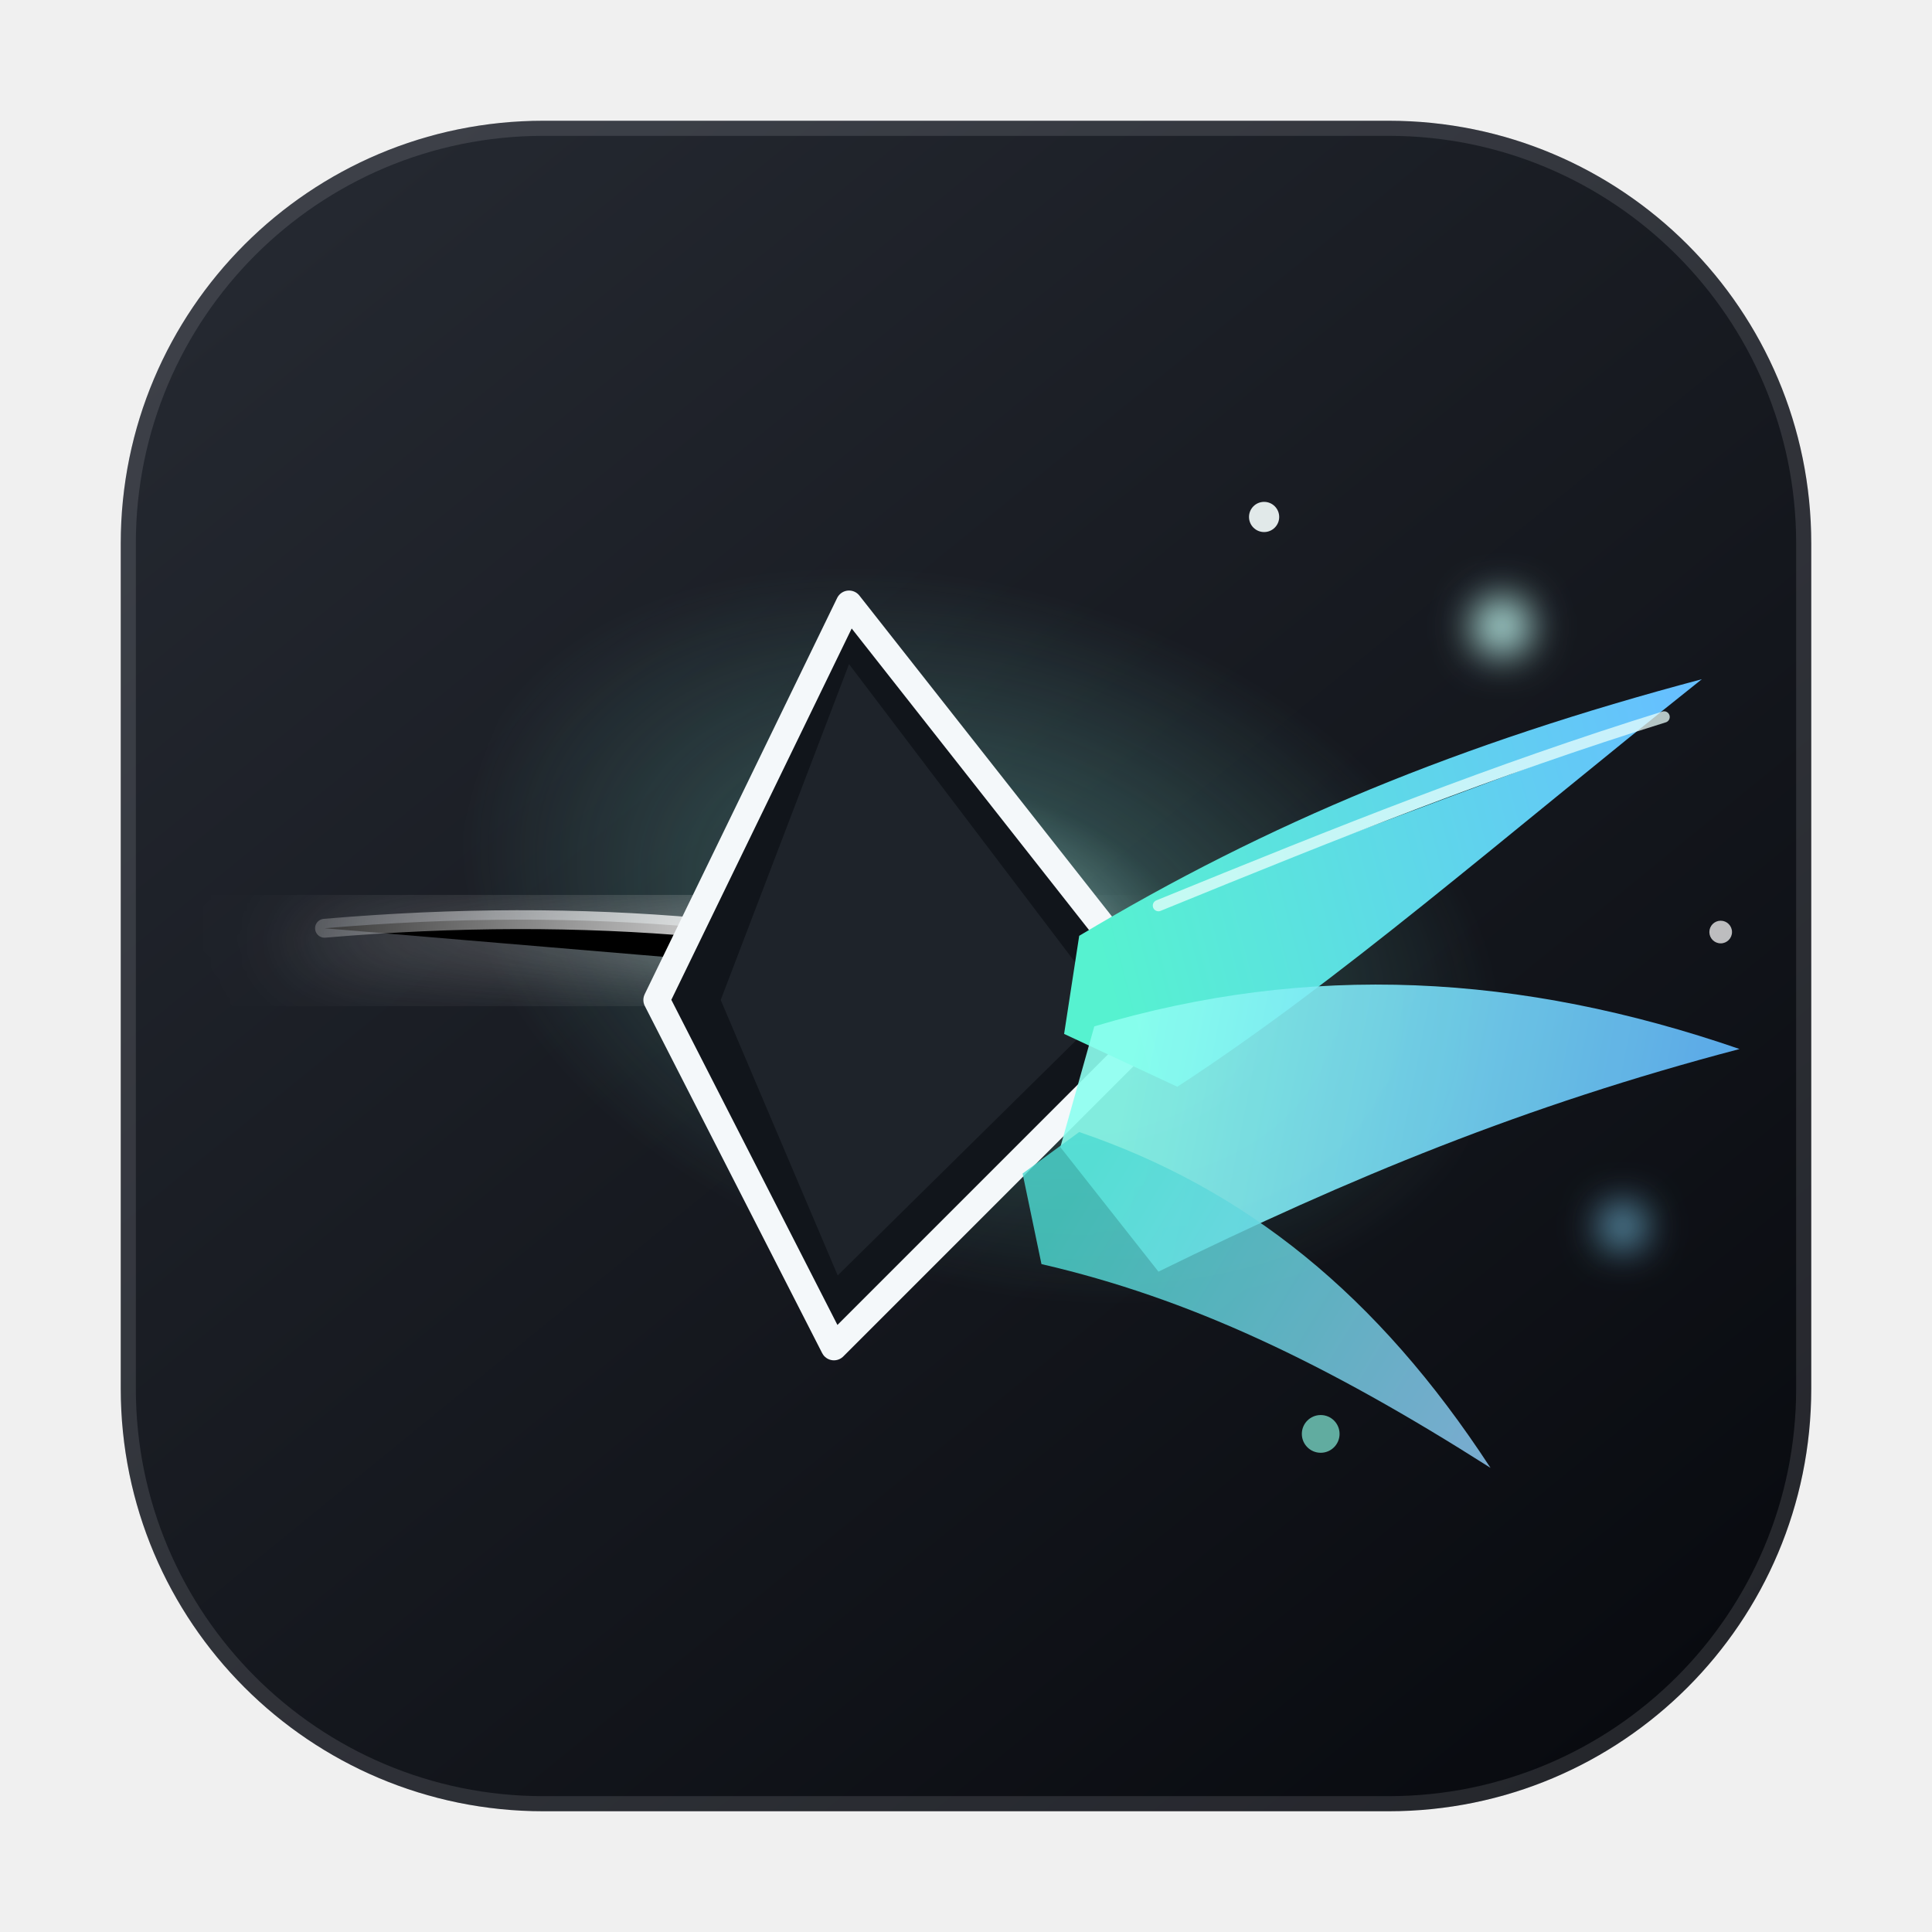
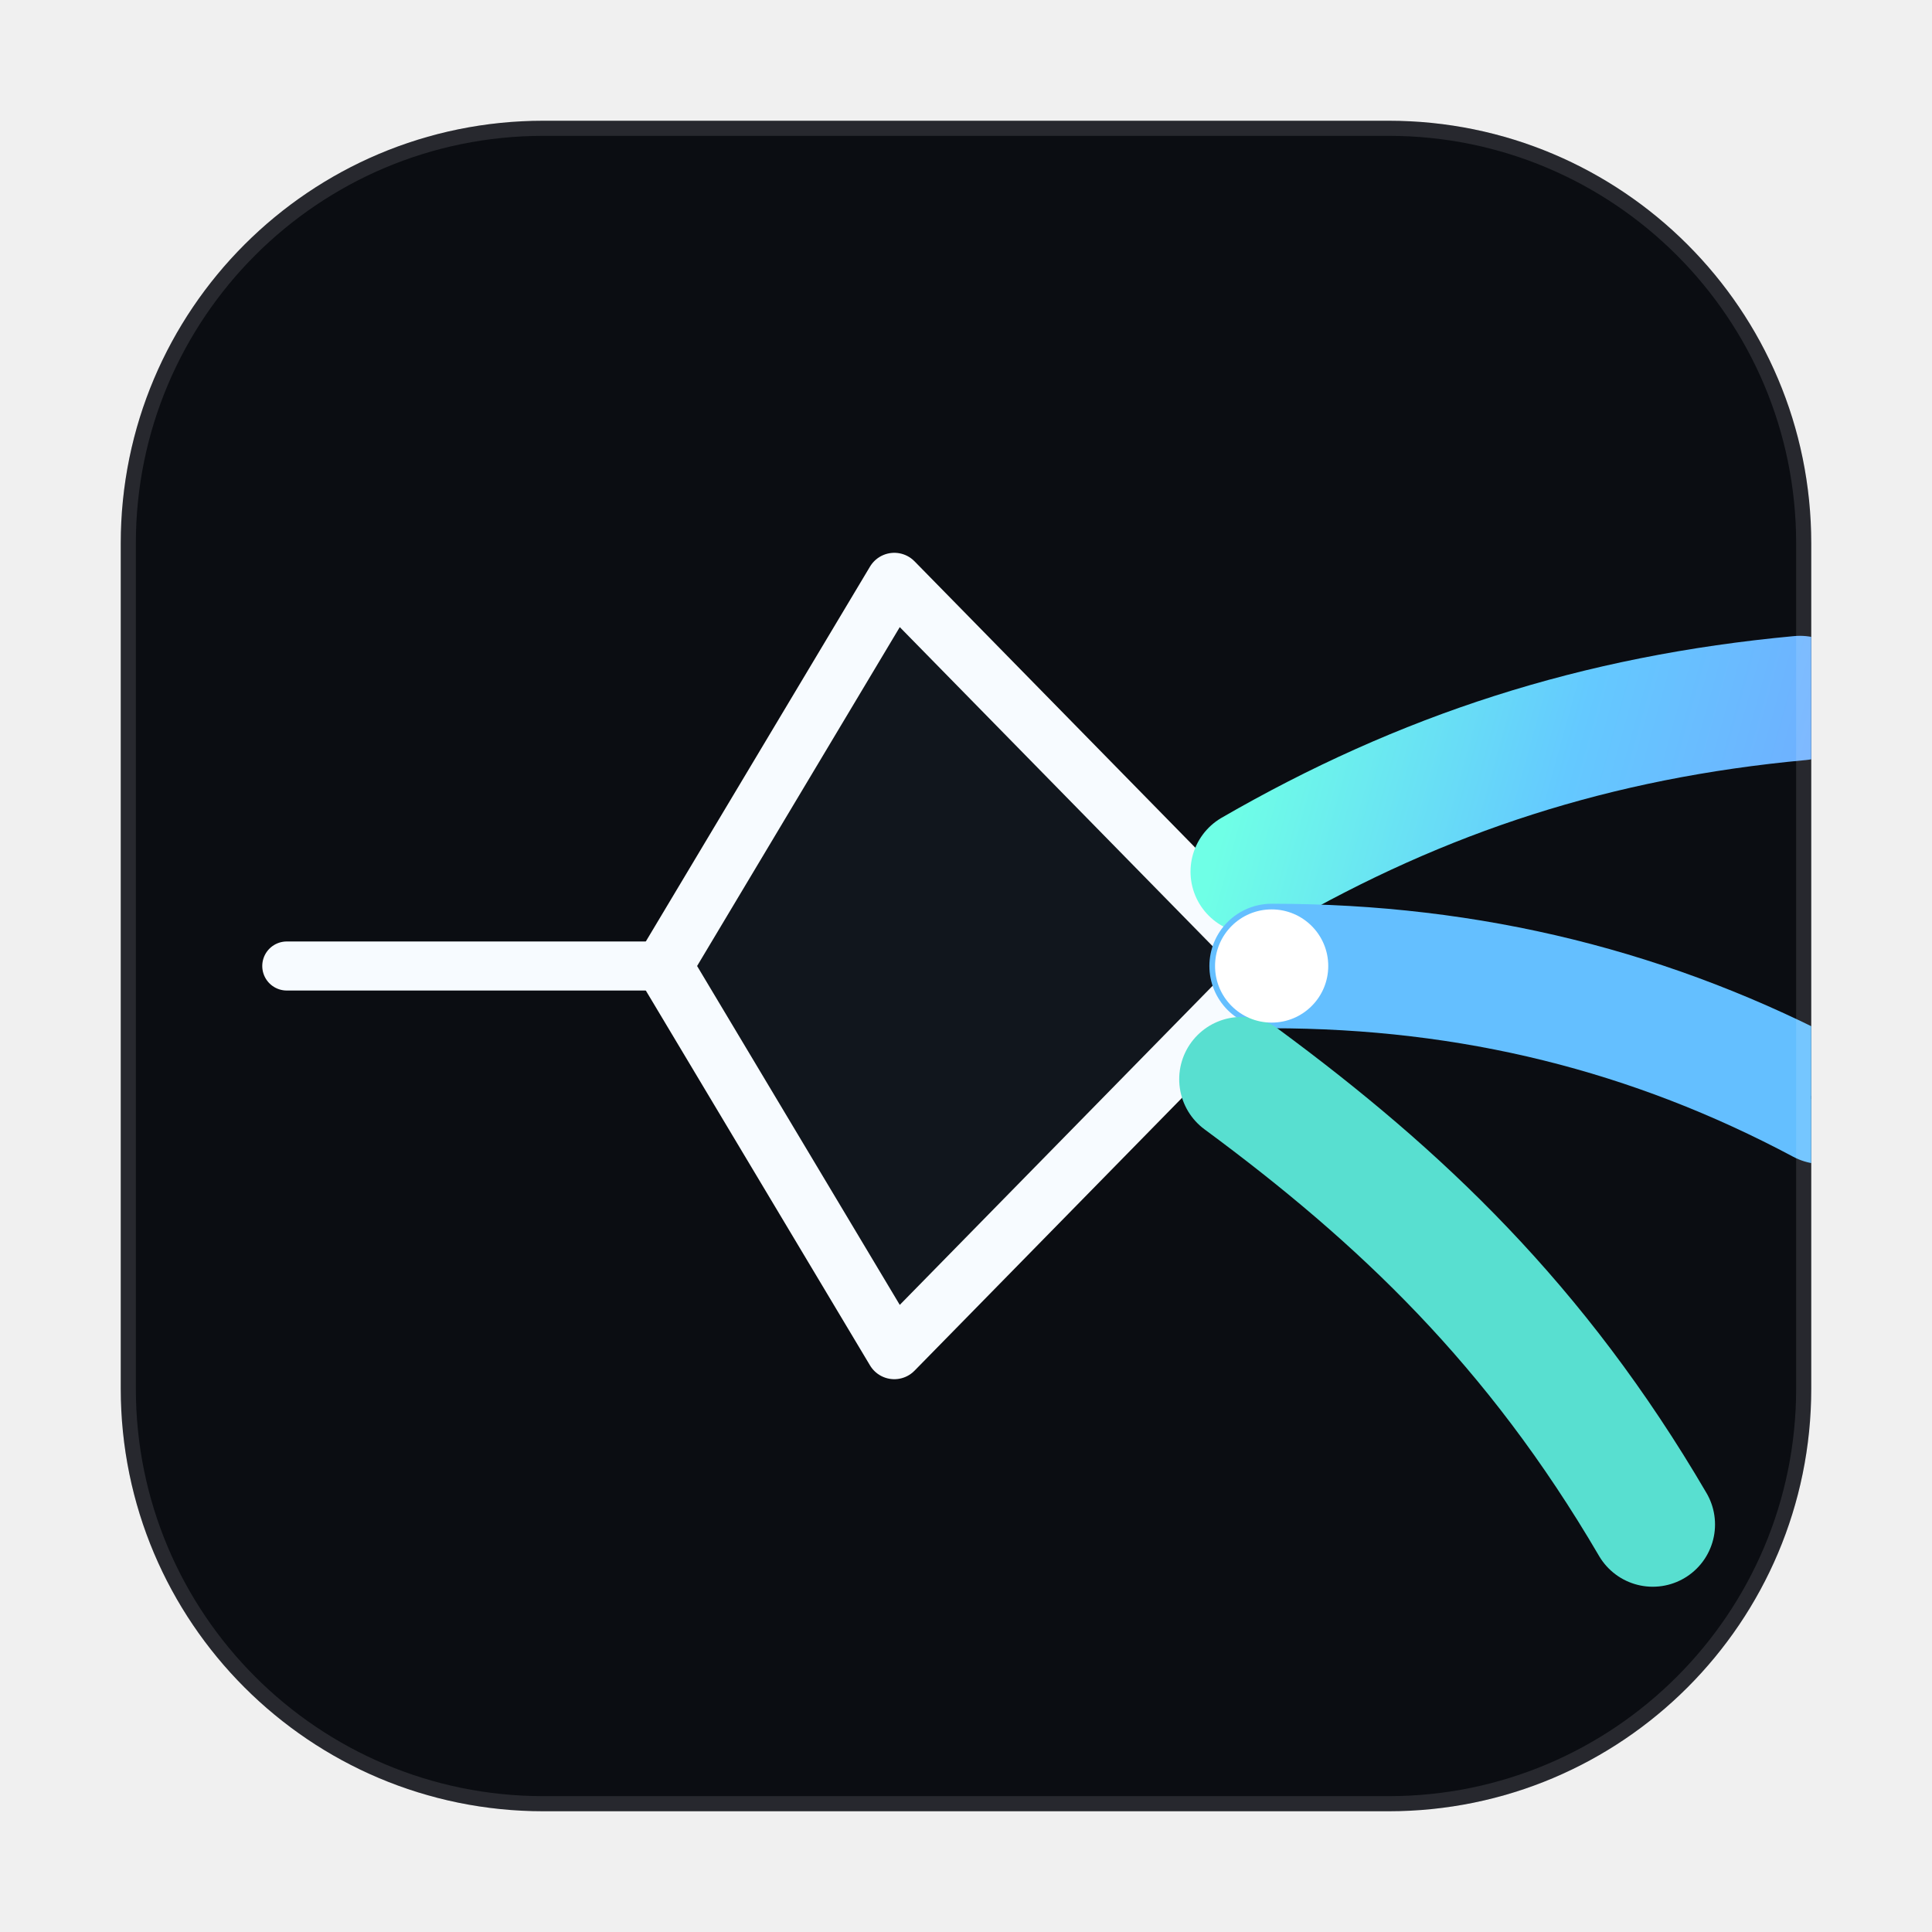
- <svg xmlns="http://www.w3.org/2000/svg" viewBox="0 0 512 512" role="img" aria-labelledby="title desc">
+ <svg xmlns="http://www.w3.org/2000/svg" width="512" height="512" viewBox="0 0 512 512" role="img" aria-labelledby="title desc">
  <defs>
-     <linearGradient id="bg" x1="88" y1="54" x2="424" y2="466" gradientUnits="userSpaceOnUse">
-       <stop stop-color="#242830" />
-       <stop offset="1" stop-color="#090B10" />
+     <linearGradient id="aurora" x1="314" y1="256" x2="476" y2="301" gradientUnits="userSpaceOnUse">
+       <stop stop-color="#6FFFE6" />
+       <stop offset=".5" stop-color="#64C9FF" />
+       <stop offset="1" stop-color="#72A7FF" />
    </linearGradient>
-     <linearGradient id="beam" x1="77" y1="248" x2="278" y2="267" gradientUnits="userSpaceOnUse">
-       <stop stop-color="#FFFFFF" stop-opacity=".18" />
-       <stop offset=".72" stop-color="#FFFFFF" />
-       <stop offset="1" stop-color="#D9FFFA" />
-     </linearGradient>
-     <linearGradient id="auroraA" x1="292" y1="256" x2="454" y2="214" gradientUnits="userSpaceOnUse">
-       <stop stop-color="#56F2D0" />
-       <stop offset="1" stop-color="#66BFFF" />
-     </linearGradient>
-     <linearGradient id="auroraB" x1="300" y1="278" x2="458" y2="309" gradientUnits="userSpaceOnUse">
-       <stop stop-color="#8CFFF0" />
-       <stop offset="1" stop-color="#62B7FF" />
-     </linearGradient>
-     <linearGradient id="auroraC" x1="294" y1="301" x2="424" y2="380" gradientUnits="userSpaceOnUse">
-       <stop stop-color="#4DDBD2" />
-       <stop offset="1" stop-color="#9CCBFF" />
-     </linearGradient>
-     <radialGradient id="halo" cx="0" cy="0" r="1" gradientTransform="translate(260 248) rotate(18) scale(142 92)" gradientUnits="userSpaceOnUse">
-       <stop stop-color="#D9FFFA" stop-opacity=".9" />
-       <stop offset=".42" stop-color="#86F6E4" stop-opacity=".28" />
-       <stop offset="1" stop-color="#86F6E4" stop-opacity="0" />
-     </radialGradient>
-     <filter id="soft" x="-40%" y="-40%" width="180%" height="180%">
-       <feGaussianBlur stdDeviation="12" />
-     </filter>
-     <filter id="tinyGlow" x="-200%" y="-200%" width="500%" height="500%">
-       <feGaussianBlur stdDeviation="5" />
-     </filter>
    <clipPath id="card">
      <rect x="32" y="32" width="448" height="448" rx="112" />
    </clipPath>
  </defs>
  <g clip-path="url(#card)">
-     <rect x="32" y="32" width="448" height="448" rx="112" fill="url(#bg)" />
-     <circle cx="260" cy="248" r="140" fill="url(#halo)" opacity=".7" />
-     <path d="M86 246C156 241 216 244 279 260" stroke="url(#beam)" stroke-width="18" stroke-linecap="round" filter="url(#soft)" opacity=".75" />
-     <path d="M86 246C156 240 217 246 276 262" stroke="url(#beam)" stroke-width="5" stroke-linecap="round" />
-     <path d="M225 160L310 268L221 357L174 265L225 160Z" fill="#11151B" stroke="#F4F8FA" stroke-width="7" stroke-linejoin="round" />
-     <path d="M225 176L294 267L222 338L191 265L225 176Z" fill="#20252C" opacity=".88" />
-     <path d="M286 248C336 218 387 197 451 180C397 223 355 260 312 288L282 274L286 248Z" fill="url(#auroraA)" />
-     <path d="M290 272C347 255 403 258 461 278C404 293 358 312 307 337L281 304L290 272Z" fill="url(#auroraB)" opacity=".9" />
-     <path d="M286 300C330 315 365 343 395 389C351 361 315 344 276 335L271 311L286 300Z" fill="url(#auroraC)" opacity=".82" />
-     <path d="M307 240C356 220 396 204 441 190" stroke="#E9FFFC" stroke-width="3" stroke-linecap="round" opacity=".75" />
-     <circle cx="398" cy="166" r="8" fill="#C6FFF8" filter="url(#tinyGlow)" opacity=".85" />
-     <circle cx="430" cy="325" r="6" fill="#84D8FF" filter="url(#tinyGlow)" opacity=".75" />
-     <circle cx="335" cy="137" r="4" fill="#F7FFFF" opacity=".9" />
-     <circle cx="350" cy="380" r="5" fill="#8DFFE9" opacity=".65" />
-     <circle cx="456" cy="247" r="3" fill="#FFFFFF" opacity=".72" />
+     <rect x="32" y="32" width="448" height="448" rx="112" fill="#0B0D12" />
+     <path d="M76 256H233" stroke="#F7FBFF" stroke-width="13" stroke-linecap="round" />
+     <path d="M237 154L337 256L237 358L176 256L237 154Z" fill="#11161D" stroke="#F7FBFF" stroke-width="15" stroke-linejoin="round" />
+     <path d="M332 231C377 205 423 190 477 185" stroke="url(#aurora)" stroke-width="33" stroke-linecap="round" />
+     <path d="M337 256C390 256 438 268 483 292" stroke="#64BFFF" stroke-width="33" stroke-linecap="round" />
+     <path d="M329 286C371 317 407 351 438 404" stroke="#58DFD0" stroke-width="33" stroke-linecap="round" />
+     <circle cx="337" cy="256" r="15" fill="#FFFFFF" />
    <rect x="34" y="34" width="444" height="444" rx="110" fill="none" stroke="#F4F8FA" stroke-opacity=".12" stroke-width="4" />
  </g>
</svg>
